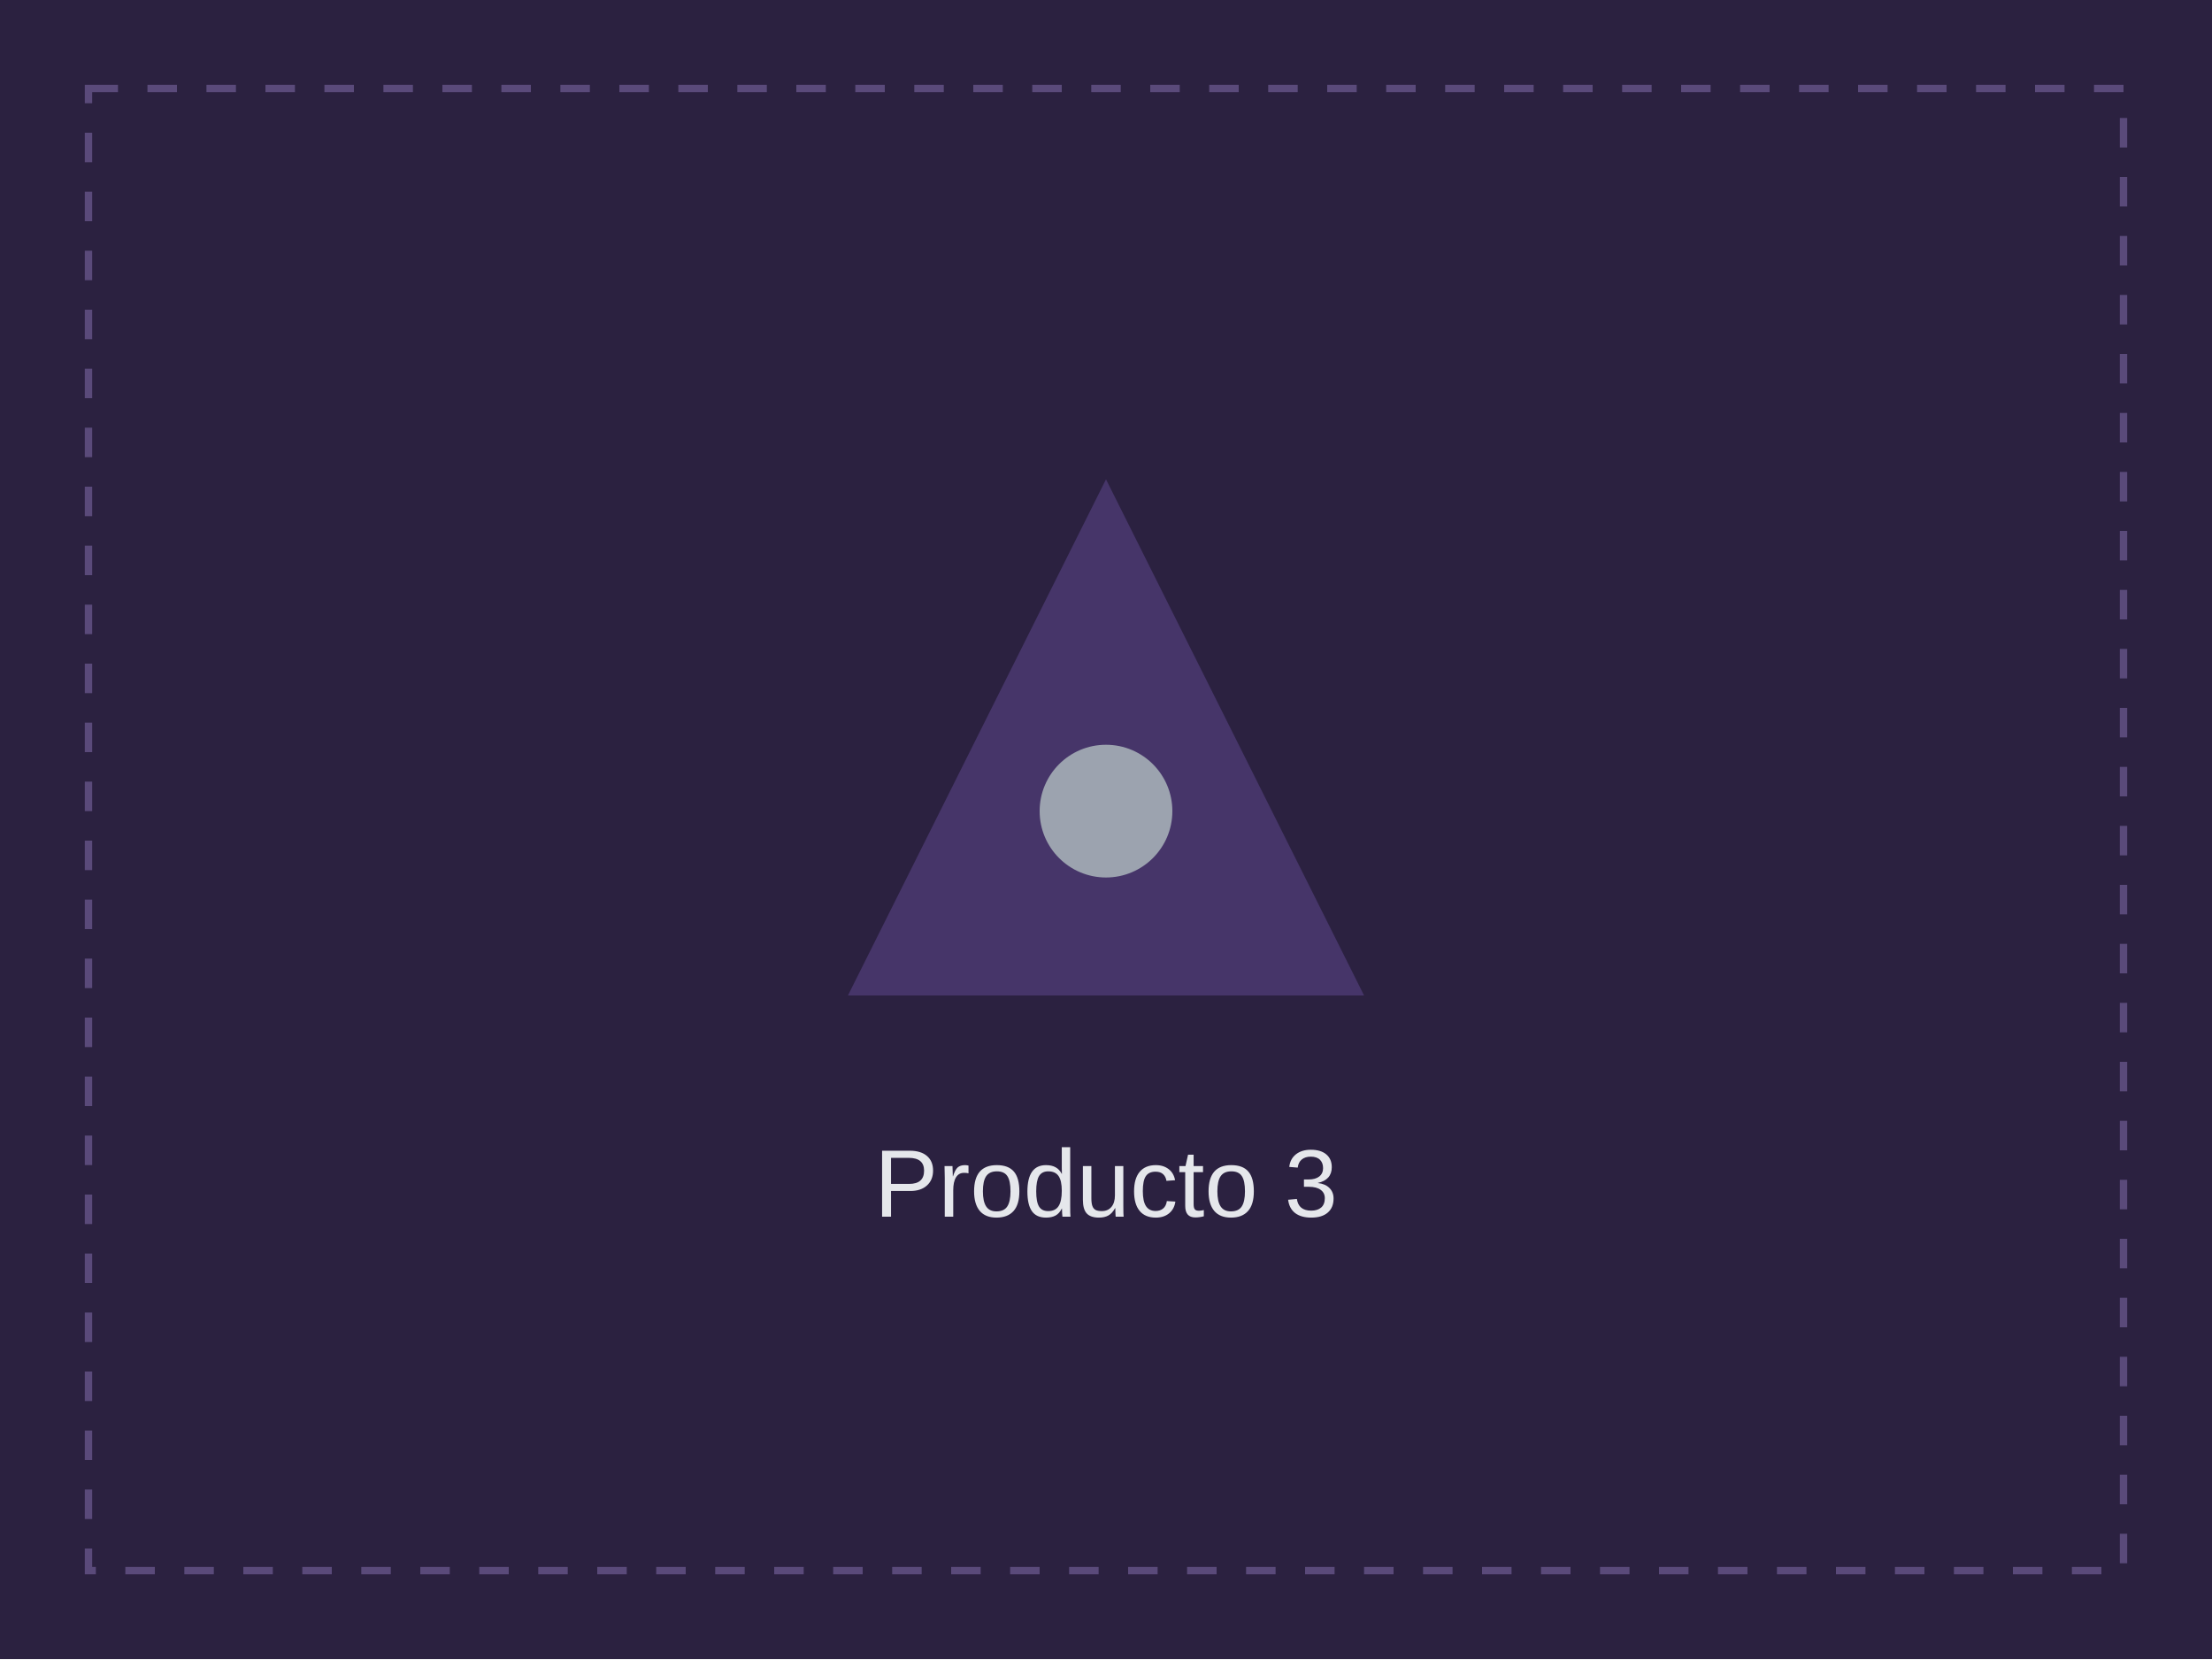
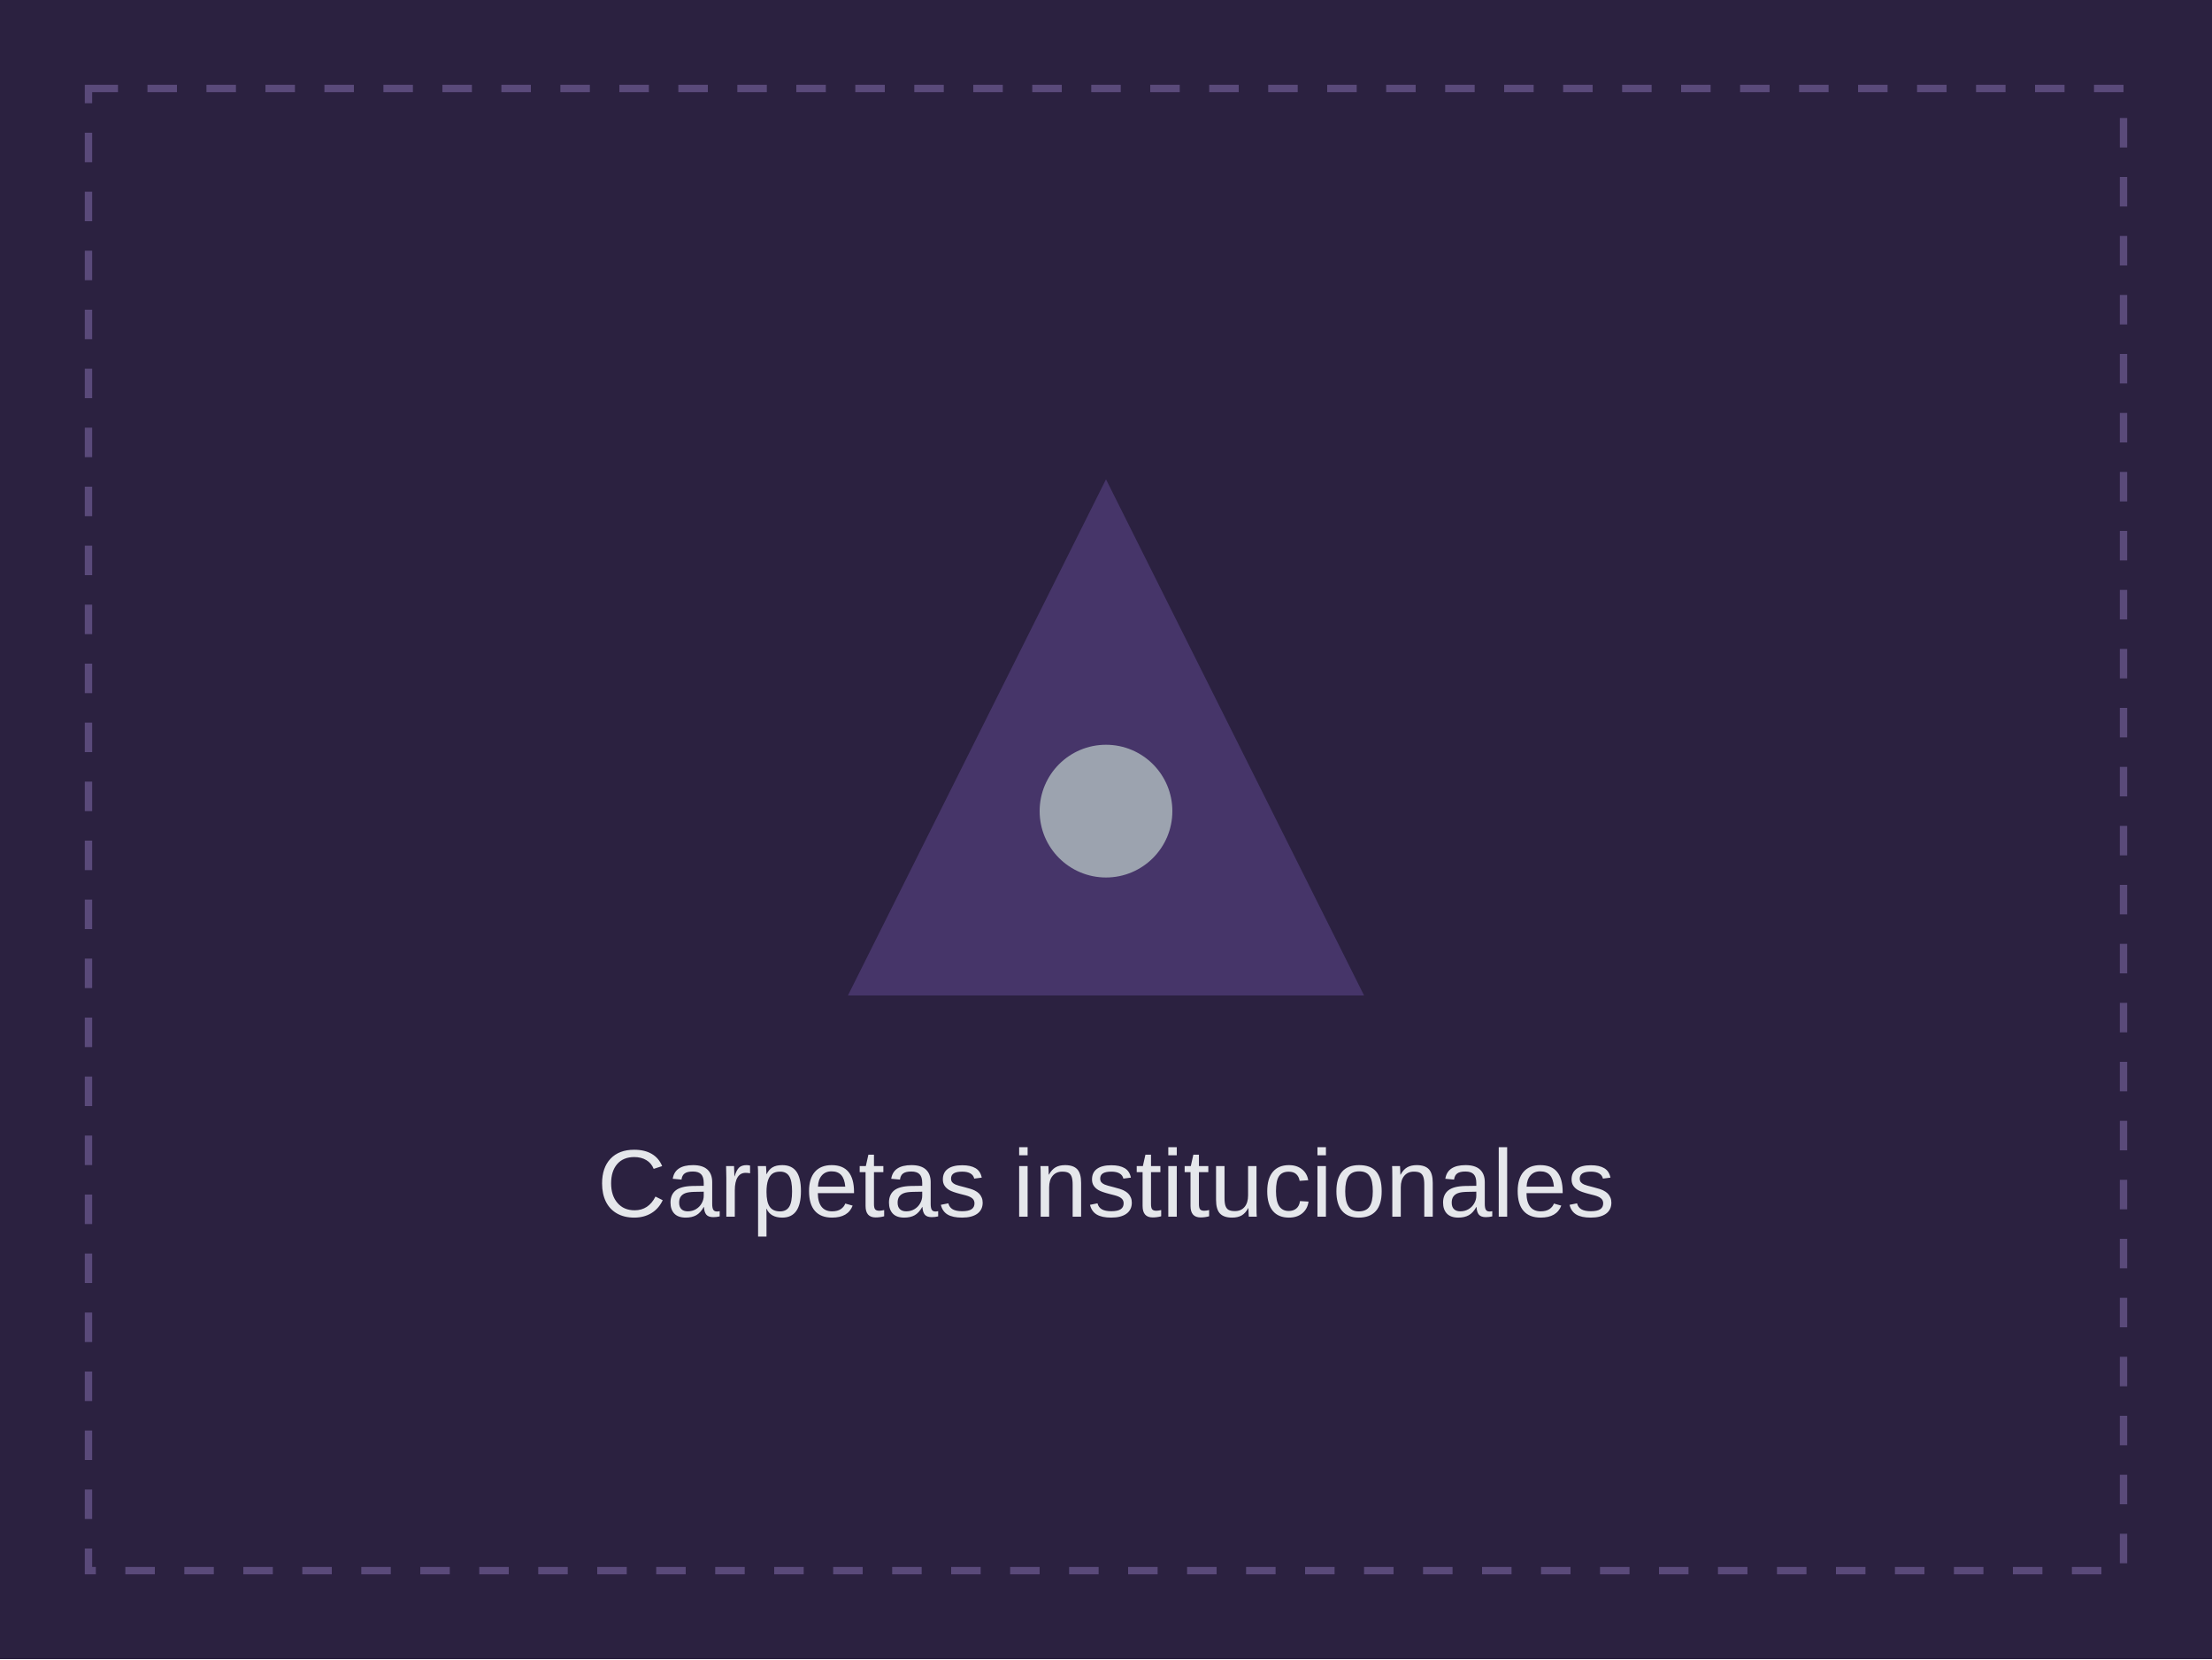
<svg xmlns="http://www.w3.org/2000/svg" width="600" height="450" viewBox="0 0 600 450">
  <rect width="600" height="450" fill="#2b2140" />
  <rect x="24" y="24" width="552" height="402" fill="none" stroke="#5a4a7a" stroke-width="2" stroke-dasharray="8 8" />
  <polygon points="300,130 370,270 230,270" fill="#463569" />
  <circle cx="300" cy="220" r="18" fill="#9ca3af" />
-   <text x="300" y="330" font-family="Arial, sans-serif" font-size="26" fill="#e5e7eb" text-anchor="middle">Producto 3</text>
+   <text x="300" y="330" font-family="Arial, sans-serif" font-size="26" fill="#e5e7eb" text-anchor="middle">Carpetas institucionales</text>
</svg>
